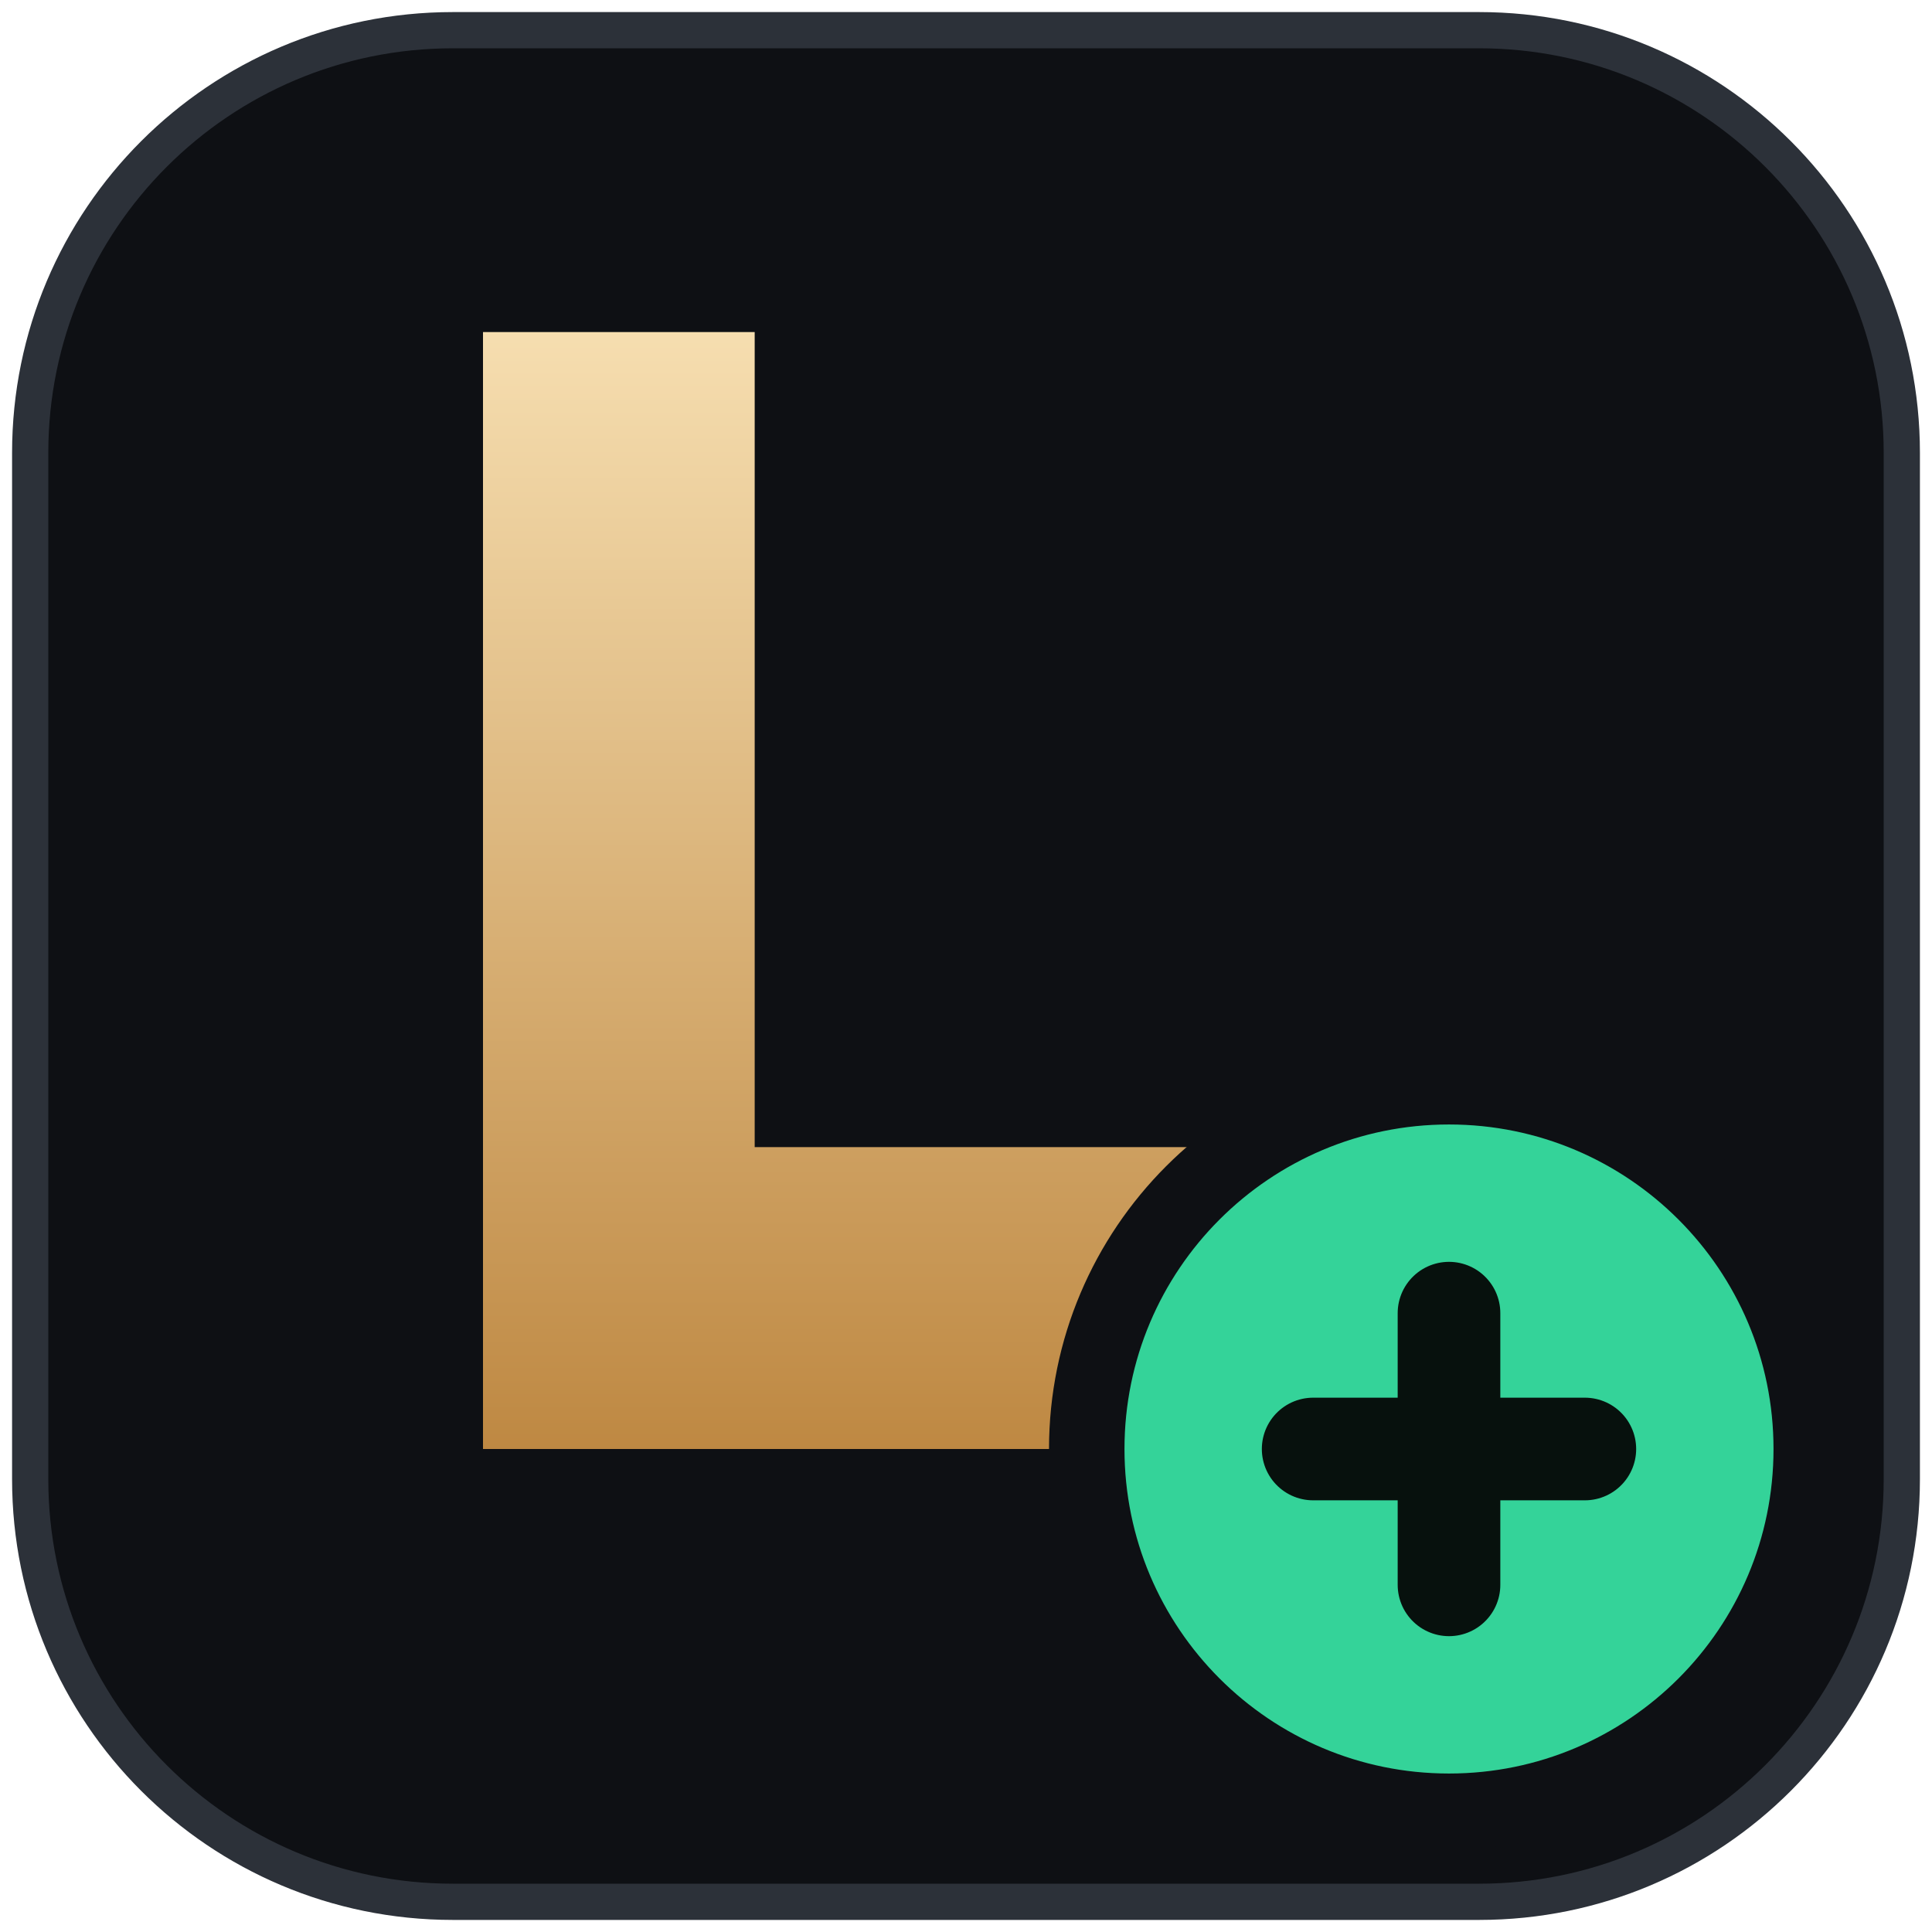
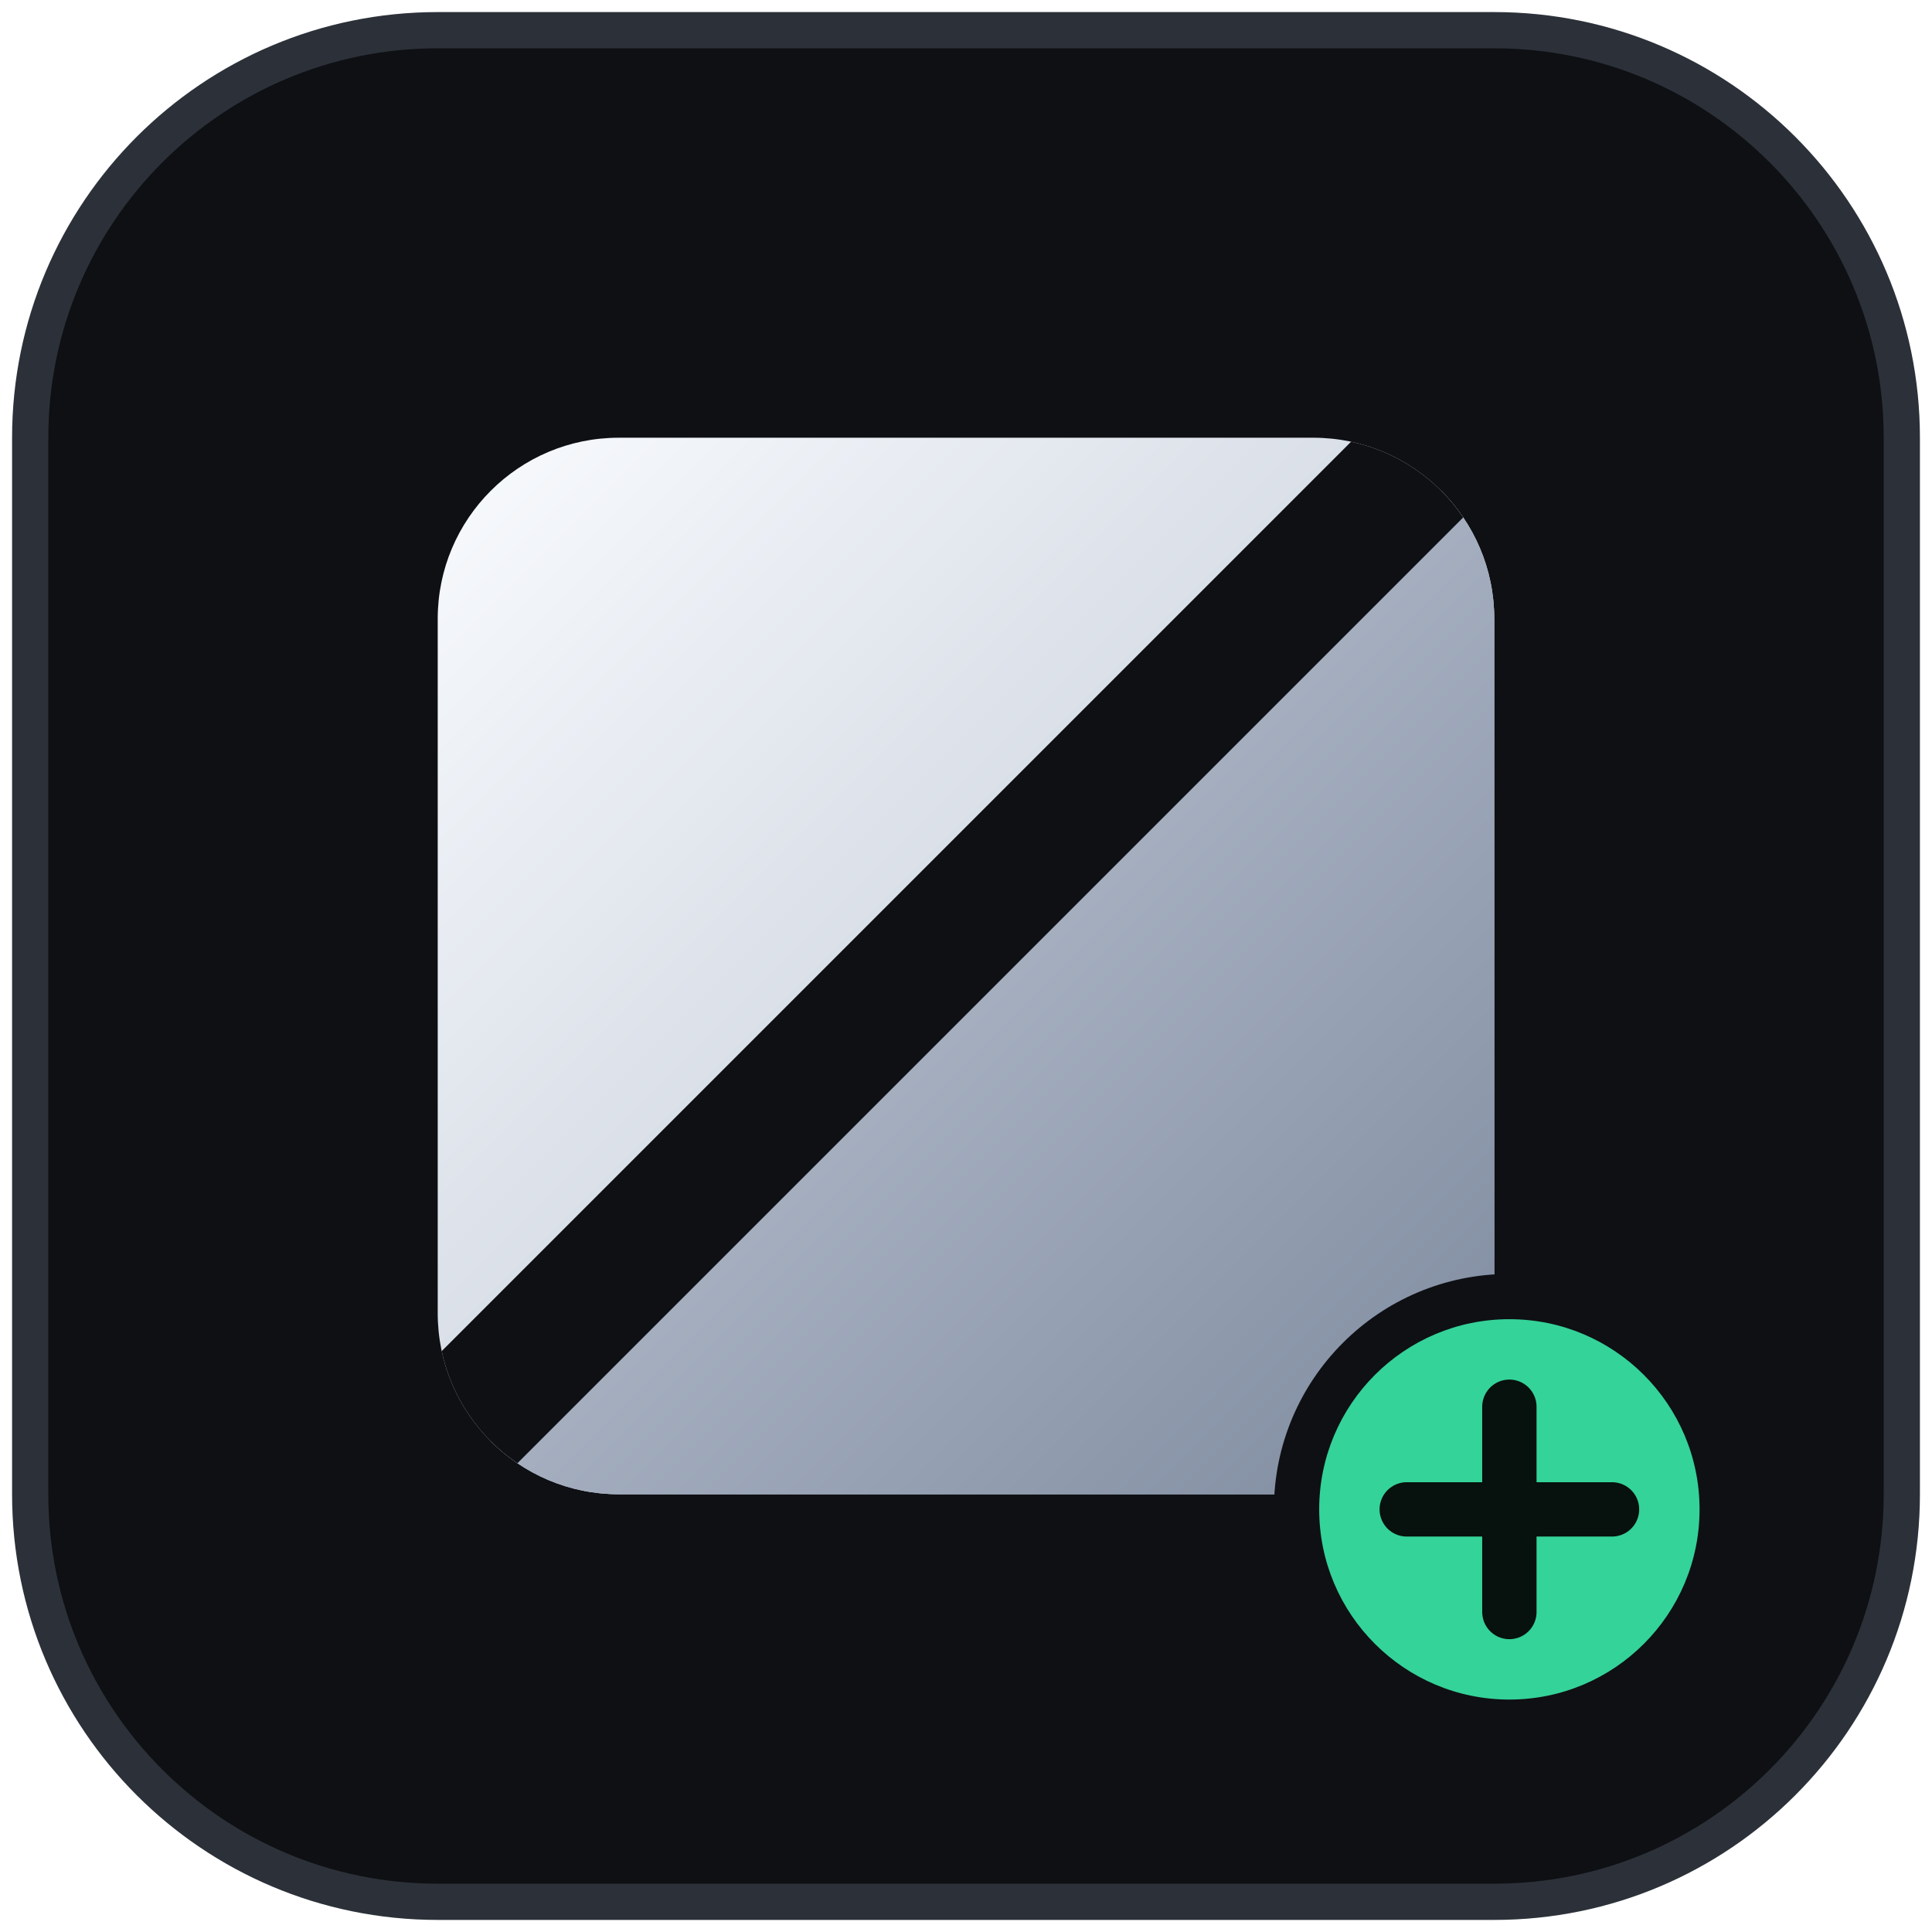
<svg xmlns="http://www.w3.org/2000/svg" viewBox="0 0 64 64">
  <defs>
-     <linearGradient id="g" x1="0" y1="0" x2="0" y2="1">
-       <stop offset="0" stop-color="#F6DEB0" />
-       <stop offset="1" stop-color="#BE8842" />
+     <linearGradient id="a" x1="0" y1="0" x2="1" y2="1">
+       <stop offset="0" stop-color="#F9FBFE" />
+       <stop offset="1" stop-color="#B2BCCC" />
    </linearGradient>
+     <linearGradient id="b" x1="0" y1="0" x2="1" y2="1">
+       <stop offset="0" stop-color="#CED6E4" />
+       <stop offset="1" stop-color="#7E8A9E" />
+     </linearGradient>
+     <clipPath id="sq">
+       <rect x="14.5" y="14.5" width="35" height="35" rx="6" />
+     </clipPath>
  </defs>
-   <rect x="1" y="1" width="62" height="62" rx="14" fill="#0E1014" stroke="#2C3139" stroke-width="1.2" />
-   <path d="M16 11h9v27h16v10H16z" fill="url(#g)" />
-   <circle cx="48" cy="48" r="12" fill="#34D399" stroke="#0E1014" stroke-width="2.5" />
-   <path d="M43.5 48h9M48 43.5v9" stroke="#07110D" stroke-width="3.4" stroke-linecap="round" />
+   <rect x="1" y="1" width="62" height="62" rx="13.5" fill="#0E1014" stroke="#2C3139" stroke-width="1.2" />
+   <g clip-path="url(#sq)">
+     <rect x="14.5" y="14.5" width="35" height="35" fill="url(#a)" />
+     <path d="M49.5 14.5 L49.5 49.5 L14.5 49.5 Z" fill="url(#b)" />
+     <line x1="11.9" y1="50.6" x2="51.9" y2="10.6" stroke="#0E1014" stroke-width="4.4" />
+   </g>
+   <circle cx="50" cy="50" r="7.8" fill="#0E1014" />
+   <circle cx="50" cy="50" r="6.3" fill="#34D399" />
+   <path d="M46.6 50h6.8M50 46.6v6.8" stroke="#07110D" stroke-width="1.8" stroke-linecap="round" />
</svg>
